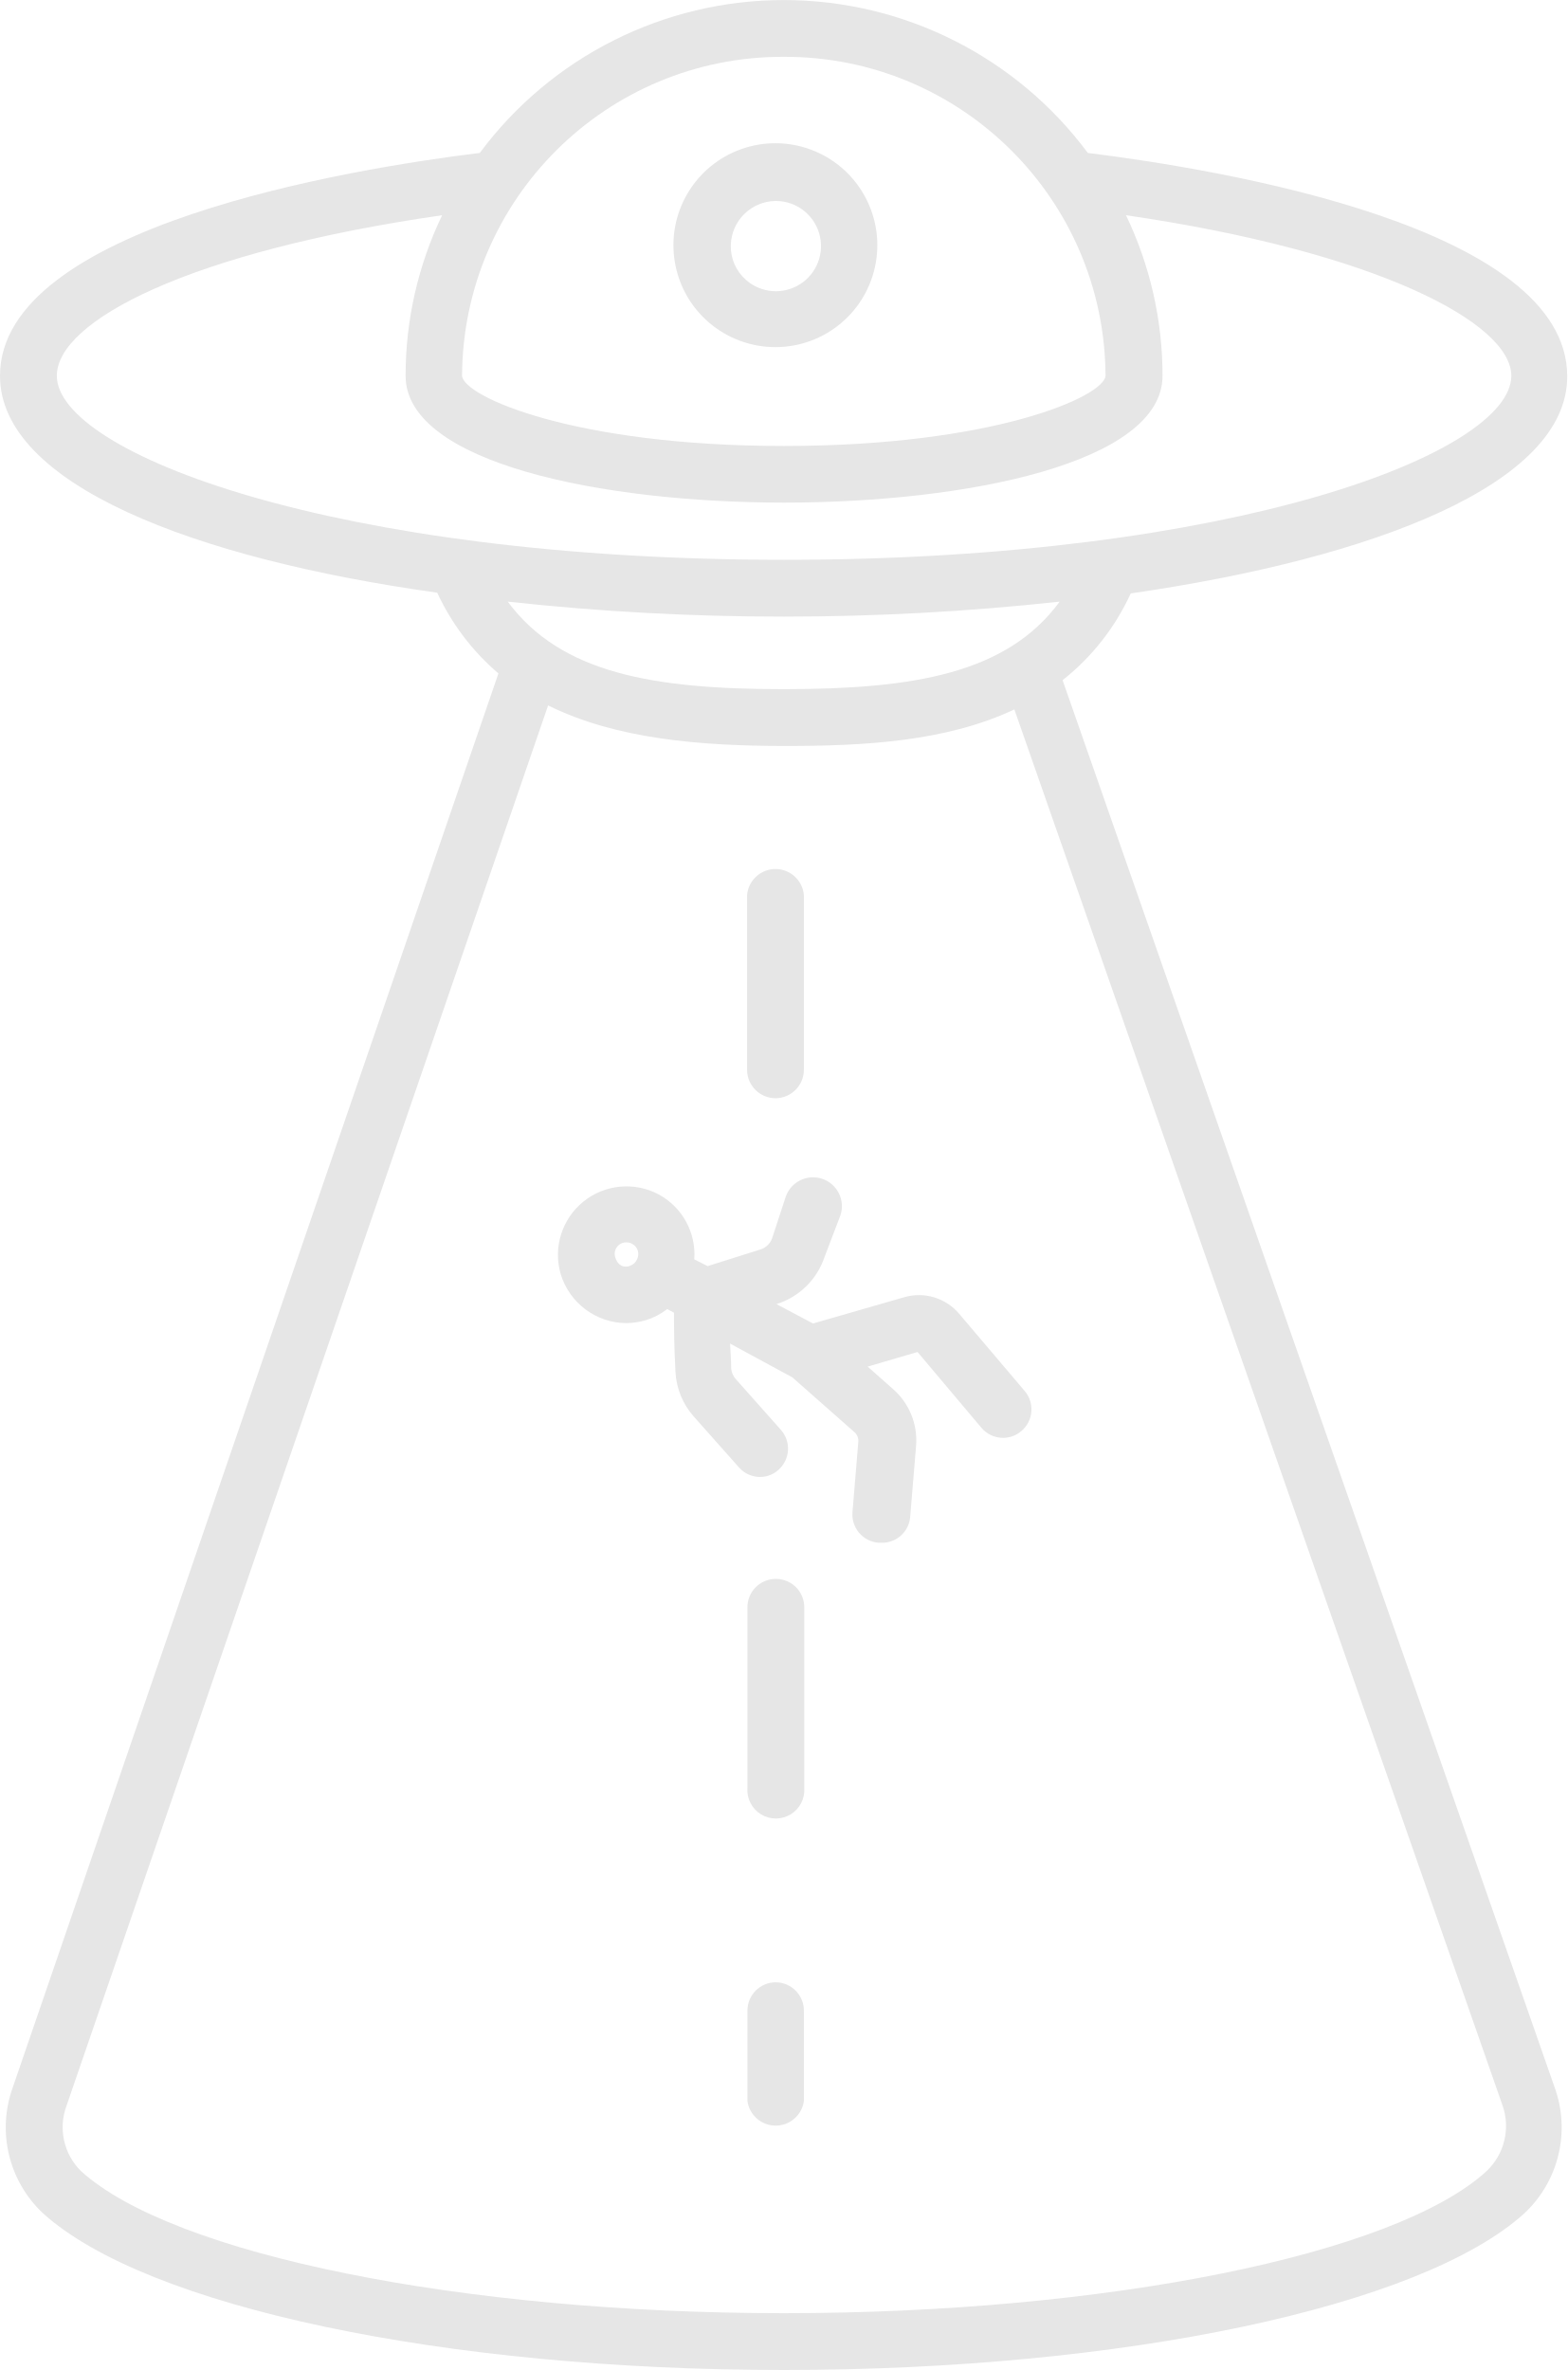
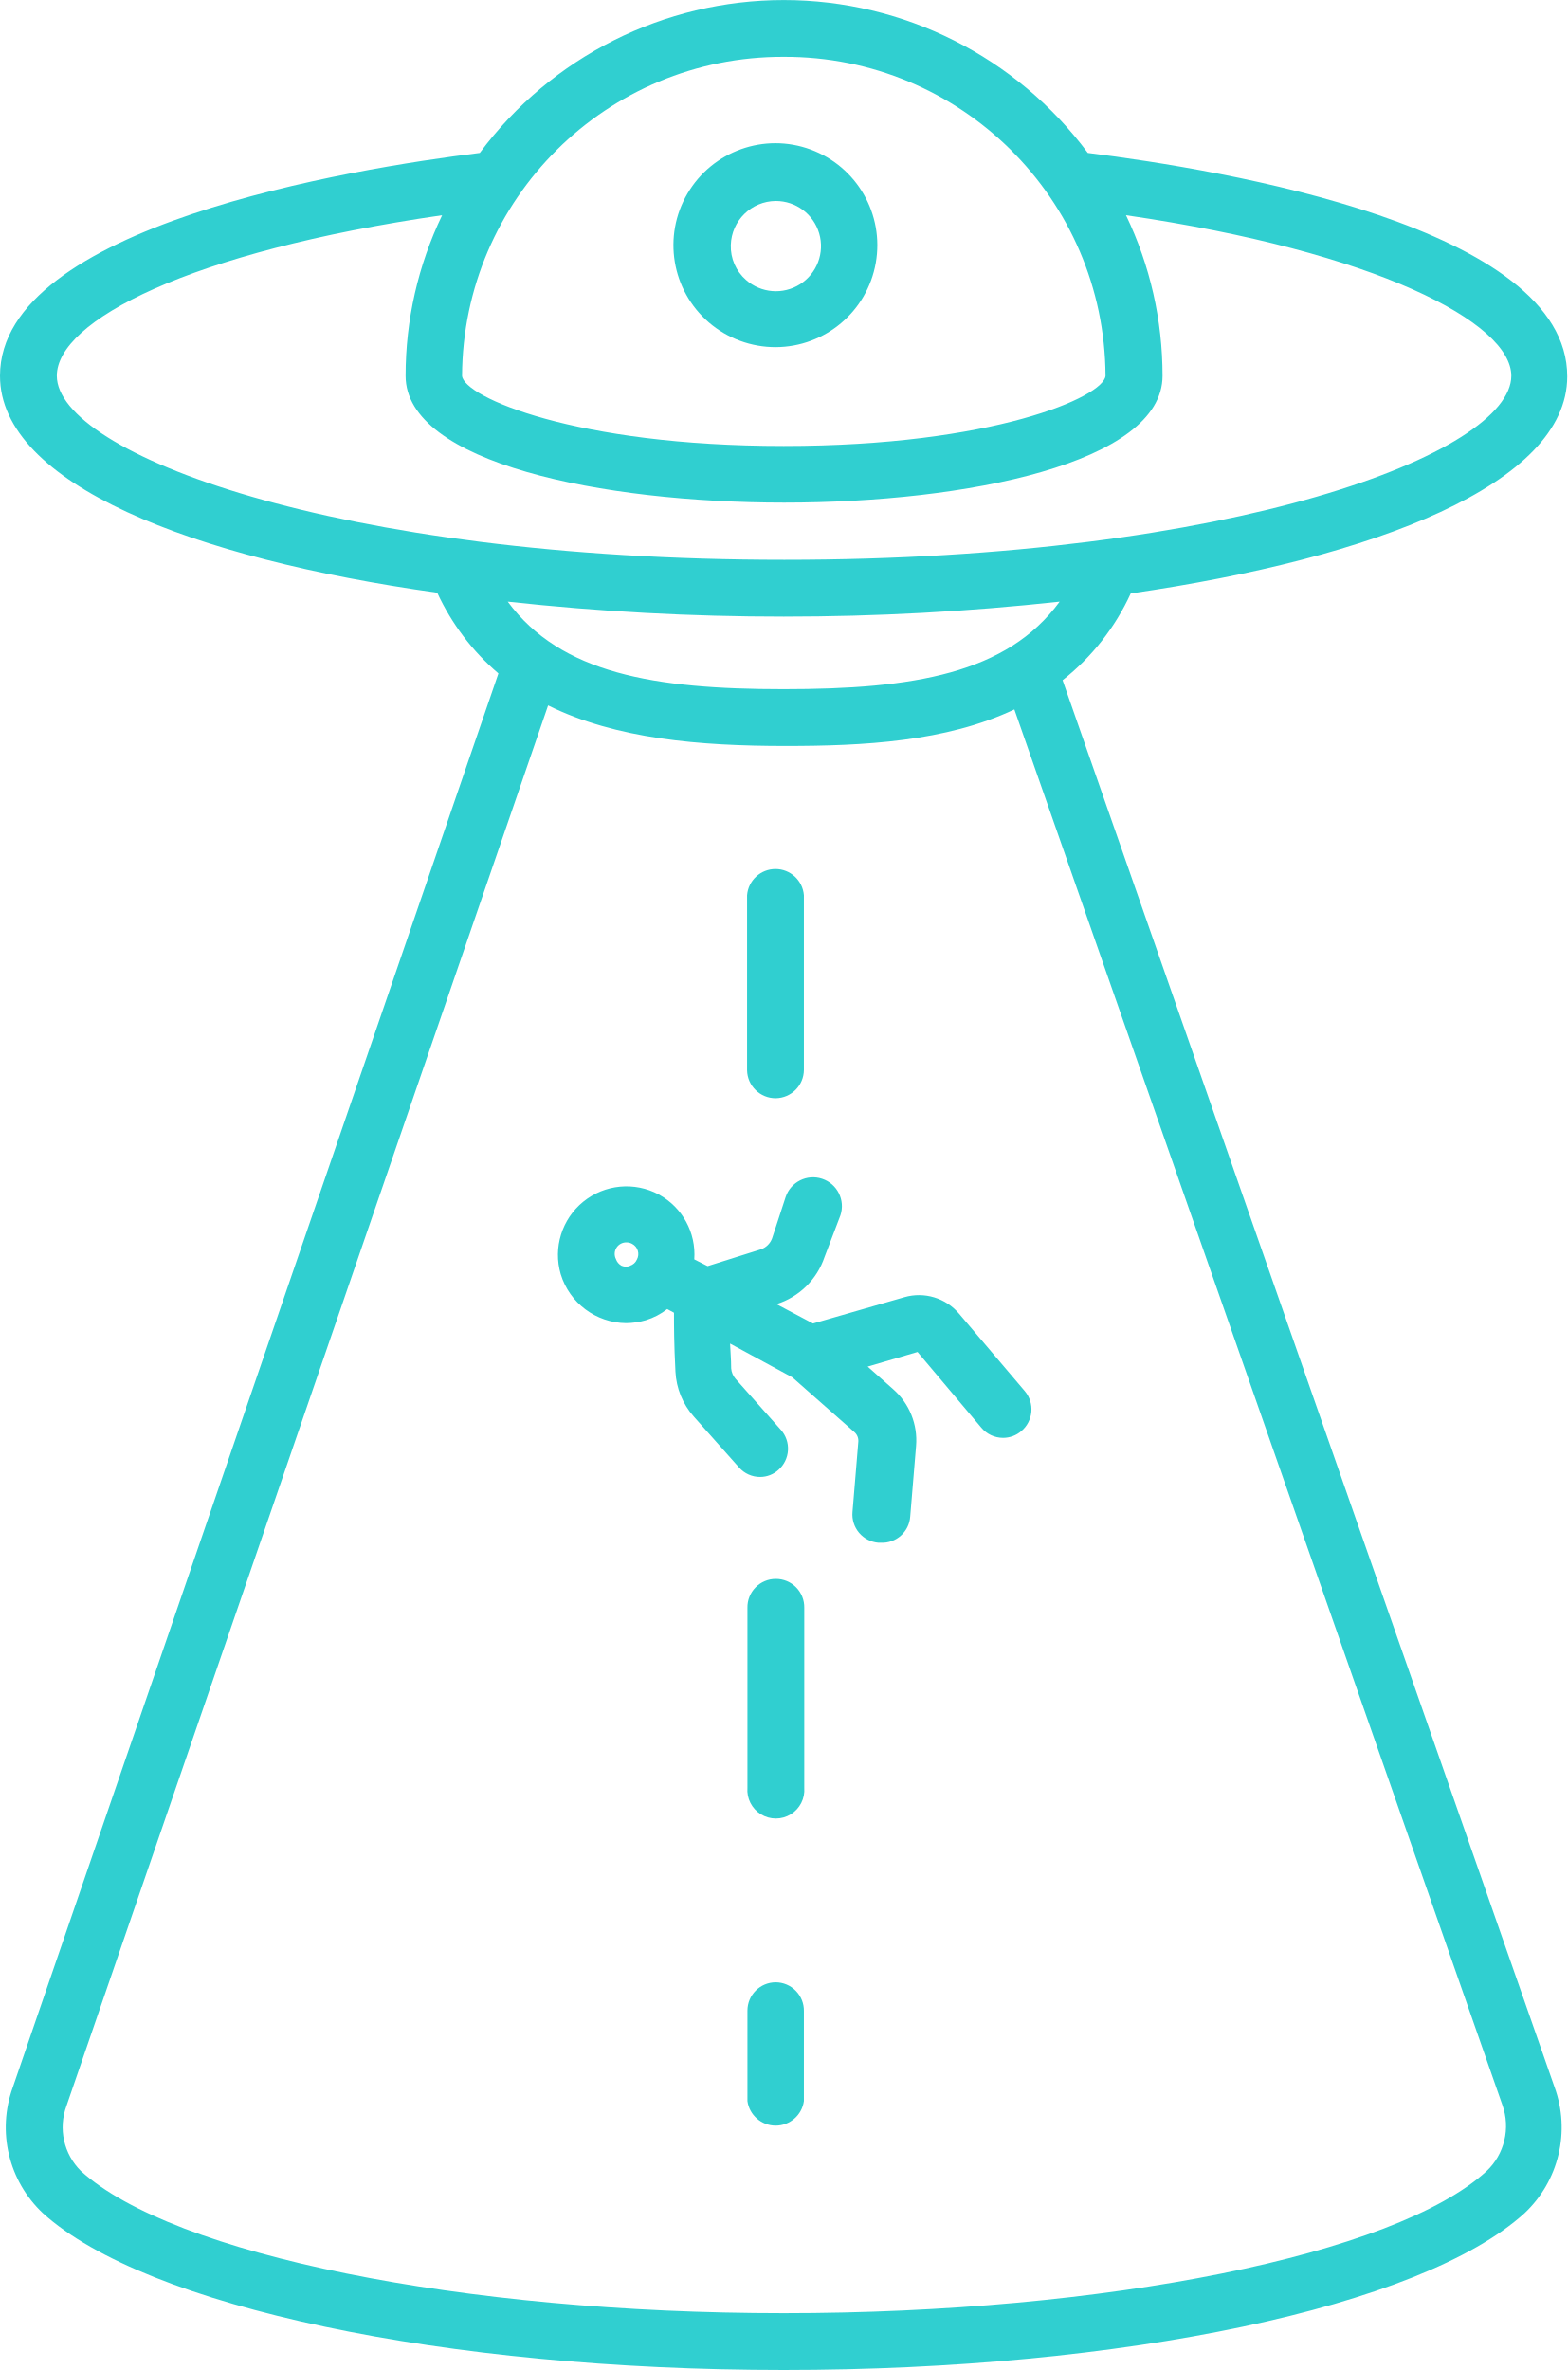
- <svg xmlns="http://www.w3.org/2000/svg" version="1.1" viewBox="0 0 85.8 129.72">
-   <style>.cls-1{fill:#cecece;}</style>
-   <g style="fill:#e6e6e6" data-name="Layer 2">
-     <g style="fill:#e6e6e6" data-name="Layer 1">
-       <path style="fill:#e6e6e6" d="m42.46 19a5.58 5.58 0 1 0 -3.66 -1.35 5.59 5.59 0 0 0 3.66 1.35zm0-8a2.47 2.47 0 1 1 -1.63 4.32 2.43 2.43 0 0 1 -0.83 -1.91 2.48 2.48 0 0 1 2.46 -2.41z" />
-       <path style="fill:#e6e6e6" d="m58.16 37.23a12.9 12.9 0 0 0 3.73 -4.75s0 0 0 0c13.36-1.93 23.89-6 23.89-11.87 0.02-8.17-18.78-11.31-26.24-12.24a20.73 20.73 0 0 0 -33.28 0c-7 0.86-26.26 4-26.26 12.2 0 5.92 10.55 10 23.93 11.87a13 13 0 0 0 3.35 4.42l-26.58 77.39a6.44 6.44 0 0 0 1.64 6.88c5.65 5.14 22 8.59 40.56 8.59s34.89-3.45 40.54-8.58a6.44 6.44 0 0 0 1.64 -6.92zm-15.26-34.12a17.55 17.55 0 0 1 17.61 17.46c-0.09 1.15-6.19 3.84-17.61 3.84s-17.52-2.69-17.61-3.84a17.55 17.55 0 0 1 17.61 -17.46zm-39.79 17.46c0-3 7.23-6.79 21.09-8.79a20.26 20.26 0 0 0 -2 8.79c0 4.77 10.74 6.94 20.72 6.94s20.71-2.17 20.71-6.94a20.29 20.29 0 0 0 -2 -8.79c13.72 2 21.09 5.89 21.09 8.79 0 4.21-15.14 10.07-39.79 10.07s-39.82-5.86-39.82-10.07zm39.79 13.18a139.37 139.37 0 0 0 15.1 -0.82c-2.89 3.94-8 4.79-15.11 4.79s-12.19-0.86-15.1-4.79a138.58 138.58 0 0 0 15.11 0.82zm38.46 85.09c-5 4.58-20.86 7.77-38.46 7.77s-33.43-3.2-38.47-7.78a3.37 3.37 0 0 1 -0.79 -3.57l26.36-76.65c3.71 1.84 8.31 2.22 13 2.22 4.25 0 8.77-0.23 12.52-2l26.71 76.38a3.4 3.4 0 0 1 -0.87 3.63z" />
-       <path style="fill:#e6e6e6" d="m42.46 60.11a1.56 1.56 0 0 0 1.54 -1.55v-9.56a1.56 1.56 0 0 0 -3.11 0v9.58a1.56 1.56 0 0 0 1.57 1.53z" />
-       <path style="fill:#e6e6e6" d="m42.46 86.42a1.55 1.55 0 0 0 -1.55 1.58v9.85a1.56 1.56 0 1 0 3.11 0v-9.85a1.55 1.55 0 0 0 -1.56 -1.58z" />
-       <path style="fill:#e6e6e6" d="m42.46 108.5a1.55 1.55 0 0 0 -1.55 1.55v4.95a1.56 1.56 0 0 0 3.09 0v-4.92a1.55 1.55 0 0 0 -1.54 -1.58z" />
-       <path style="fill:#e6e6e6" d="m52.5 71.91a2.88 2.88 0 0 0 -3 -0.91l-5 1.44-2-1.06a4.05 4.05 0 0 0 2.63 -2.58l0.87-2.28a1.55 1.55 0 0 0 -3 -1l-0.74 2.26a1 1 0 0 1 -0.61 0.6l-2.92 0.92-0.73-0.37a3.73 3.73 0 0 0 -1.94 -3.55 3.75 3.75 0 0 0 -5.37 4.36 3.78 3.78 0 0 0 3.58 2.68 4 4 0 0 0 1.08 -0.16 3.63 3.63 0 0 0 1.17 -0.61l0.37 0.2c0 0.69 0 1.69 0.08 3.23a4 4 0 0 0 1 2.45l2.48 2.79a1.53 1.53 0 0 0 1.16 0.52 1.49 1.49 0 0 0 1 -0.39 1.55 1.55 0 0 0 0.13 -2.19l-2.48-2.79a1 1 0 0 1 -0.24 -0.57c0-0.52-0.05-1-0.06-1.36l3.41 1.85 3.4 3a0.63 0.63 0 0 1 0.21 0.51l-0.32 3.86a1.55 1.55 0 0 0 1.42 1.68h0.13a1.54 1.54 0 0 0 1.61 -1.44l0.32-3.86a3.72 3.72 0 0 0 -1.25 -3.1l-1.4-1.24 2.73-0.8 3.49 4.14a1.55 1.55 0 0 0 1.19 0.56 1.53 1.53 0 0 0 1 -0.37 1.55 1.55 0 0 0 0.19 -2.19zm-18-2.63a0.61 0.61 0 0 1 -0.48 0 0.66 0.66 0 0 1 -0.31 -0.37 0.63 0.63 0 0 1 0.59 -0.91 0.64 0.64 0 0 1 0.3 0.08 0.63 0.63 0 0 1 0.26 0.86 0.61 0.61 0 0 1 -0.38 0.34z" />
+ <svg xmlns="http://www.w3.org/2000/svg" viewBox="0 0 85.8 129.72">
+   <defs>
+     <style>.cls-1{fill:#30cfd0;}</style>
+   </defs>
+   <g id="Layer_2" data-name="Layer 2">
+     <g id="Layer_1-2" data-name="Layer 1">
+       <path class="cls-1" d="M42.46,19a5.58,5.58,0,1,0-3.66-1.35A5.59,5.59,0,0,0,42.46,19Zm0-8a2.47,2.47,0,1,1-1.63,4.32A2.43,2.43,0,0,1,40,13.41,2.48,2.48,0,0,1,42.46,11Z" />
+       <path class="cls-1" d="M58.16,37.23a12.9,12.9,0,0,0,3.73-4.75s0,0,0,0c13.36-1.93,23.89-6,23.89-11.87C85.8,12.44,67,9.3,59.54,8.37a20.73,20.73,0,0,0-33.28,0c-7,.86-26.26,4-26.26,12.2,0,5.92,10.55,10,23.93,11.87a13,13,0,0,0,3.35,4.42L.7,114.25a6.44,6.44,0,0,0,1.64,6.88c5.65,5.14,22,8.59,40.56,8.59s34.89-3.45,40.54-8.58a6.44,6.44,0,0,0,1.64-6.92ZM42.9,3.11A17.55,17.55,0,0,1,60.51,20.57c-.09,1.15-6.19,3.84-17.61,3.84s-17.52-2.69-17.61-3.84A17.55,17.55,0,0,1,42.9,3.11ZM3.11,20.57c0-3,7.23-6.79,21.09-8.79a20.26,20.26,0,0,0-2,8.79c0,4.77,10.74,6.94,20.72,6.94s20.71-2.17,20.71-6.94a20.29,20.29,0,0,0-2-8.79c13.72,2,21.09,5.89,21.09,8.79,0,4.21-15.14,10.07-39.79,10.07S3.11,24.78,3.11,20.57ZM42.9,33.75A139.37,139.37,0,0,0,58,32.93c-2.89,3.94-8,4.79-15.11,4.79s-12.19-.86-15.1-4.79A138.58,138.58,0,0,0,42.9,33.75Zm38.46,85.09c-5,4.58-20.86,7.77-38.46,7.77s-33.43-3.2-38.47-7.78a3.37,3.37,0,0,1-.79-3.57L30,38.61c3.71,1.84,8.31,2.22,13,2.22,4.25,0,8.77-.23,12.52-2l26.71,76.38A3.4,3.4,0,0,1,81.36,118.84Z" />
+       <path class="cls-1" d="M42.46,60.11A1.56,1.56,0,0,0,44,58.56V49a1.56,1.56,0,0,0-3.11,0v9.58A1.56,1.56,0,0,0,42.46,60.11Z" />
+       <path class="cls-1" d="M42.46,86.42A1.55,1.55,0,0,0,40.91,88v9.85a1.56,1.56,0,1,0,3.11,0V88A1.55,1.55,0,0,0,42.46,86.42Z" />
+       <path class="cls-1" d="M42.46,108.5a1.55,1.55,0,0,0-1.55,1.55V115A1.56,1.56,0,0,0,44,115v-4.92A1.55,1.55,0,0,0,42.46,108.5Z" />
+       <path class="cls-1" d="M52.5,71.91a2.88,2.88,0,0,0-3-.91l-5,1.44-2-1.06,0,0a4.05,4.05,0,0,0,2.63-2.58L46,66.52a1.55,1.55,0,0,0-3-1l-.74,2.26a1,1,0,0,1-.61.6l-2.92.92L38,68.93a3.73,3.73,0,0,0-1.94-3.55,3.75,3.75,0,0,0-5.37,4.36,3.78,3.78,0,0,0,3.58,2.68,4,4,0,0,0,1.08-.16,3.63,3.63,0,0,0,1.17-.61l.37.2c0,.69,0,1.69.08,3.23a4,4,0,0,0,1,2.45l2.48,2.79a1.53,1.53,0,0,0,1.16.52,1.49,1.49,0,0,0,1-.39,1.55,1.55,0,0,0,.13-2.19l-2.48-2.79a1,1,0,0,1-.24-.57c0-.52-.05-1-.06-1.36l3.41,1.85,3.4,3a.63.63,0,0,1,.21.51l-.32,3.86a1.55,1.55,0,0,0,1.42,1.68h.13A1.54,1.54,0,0,0,49.82,83l.32-3.86a3.72,3.72,0,0,0-1.25-3.1l-1.4-1.24L50.22,74l3.49,4.14a1.55,1.55,0,0,0,1.19.56,1.53,1.53,0,0,0,1-.37,1.55,1.55,0,0,0,.19-2.19Zm-18-2.63a.61.61,0,0,1-.48,0,.66.66,0,0,1-.31-.37A.63.63,0,0,1,34.3,68a.64.64,0,0,1,.3.08.63.63,0,0,1,.26.86h0A.61.61,0,0,1,34.48,69.28Z" />
    </g>
  </g>
</svg>
